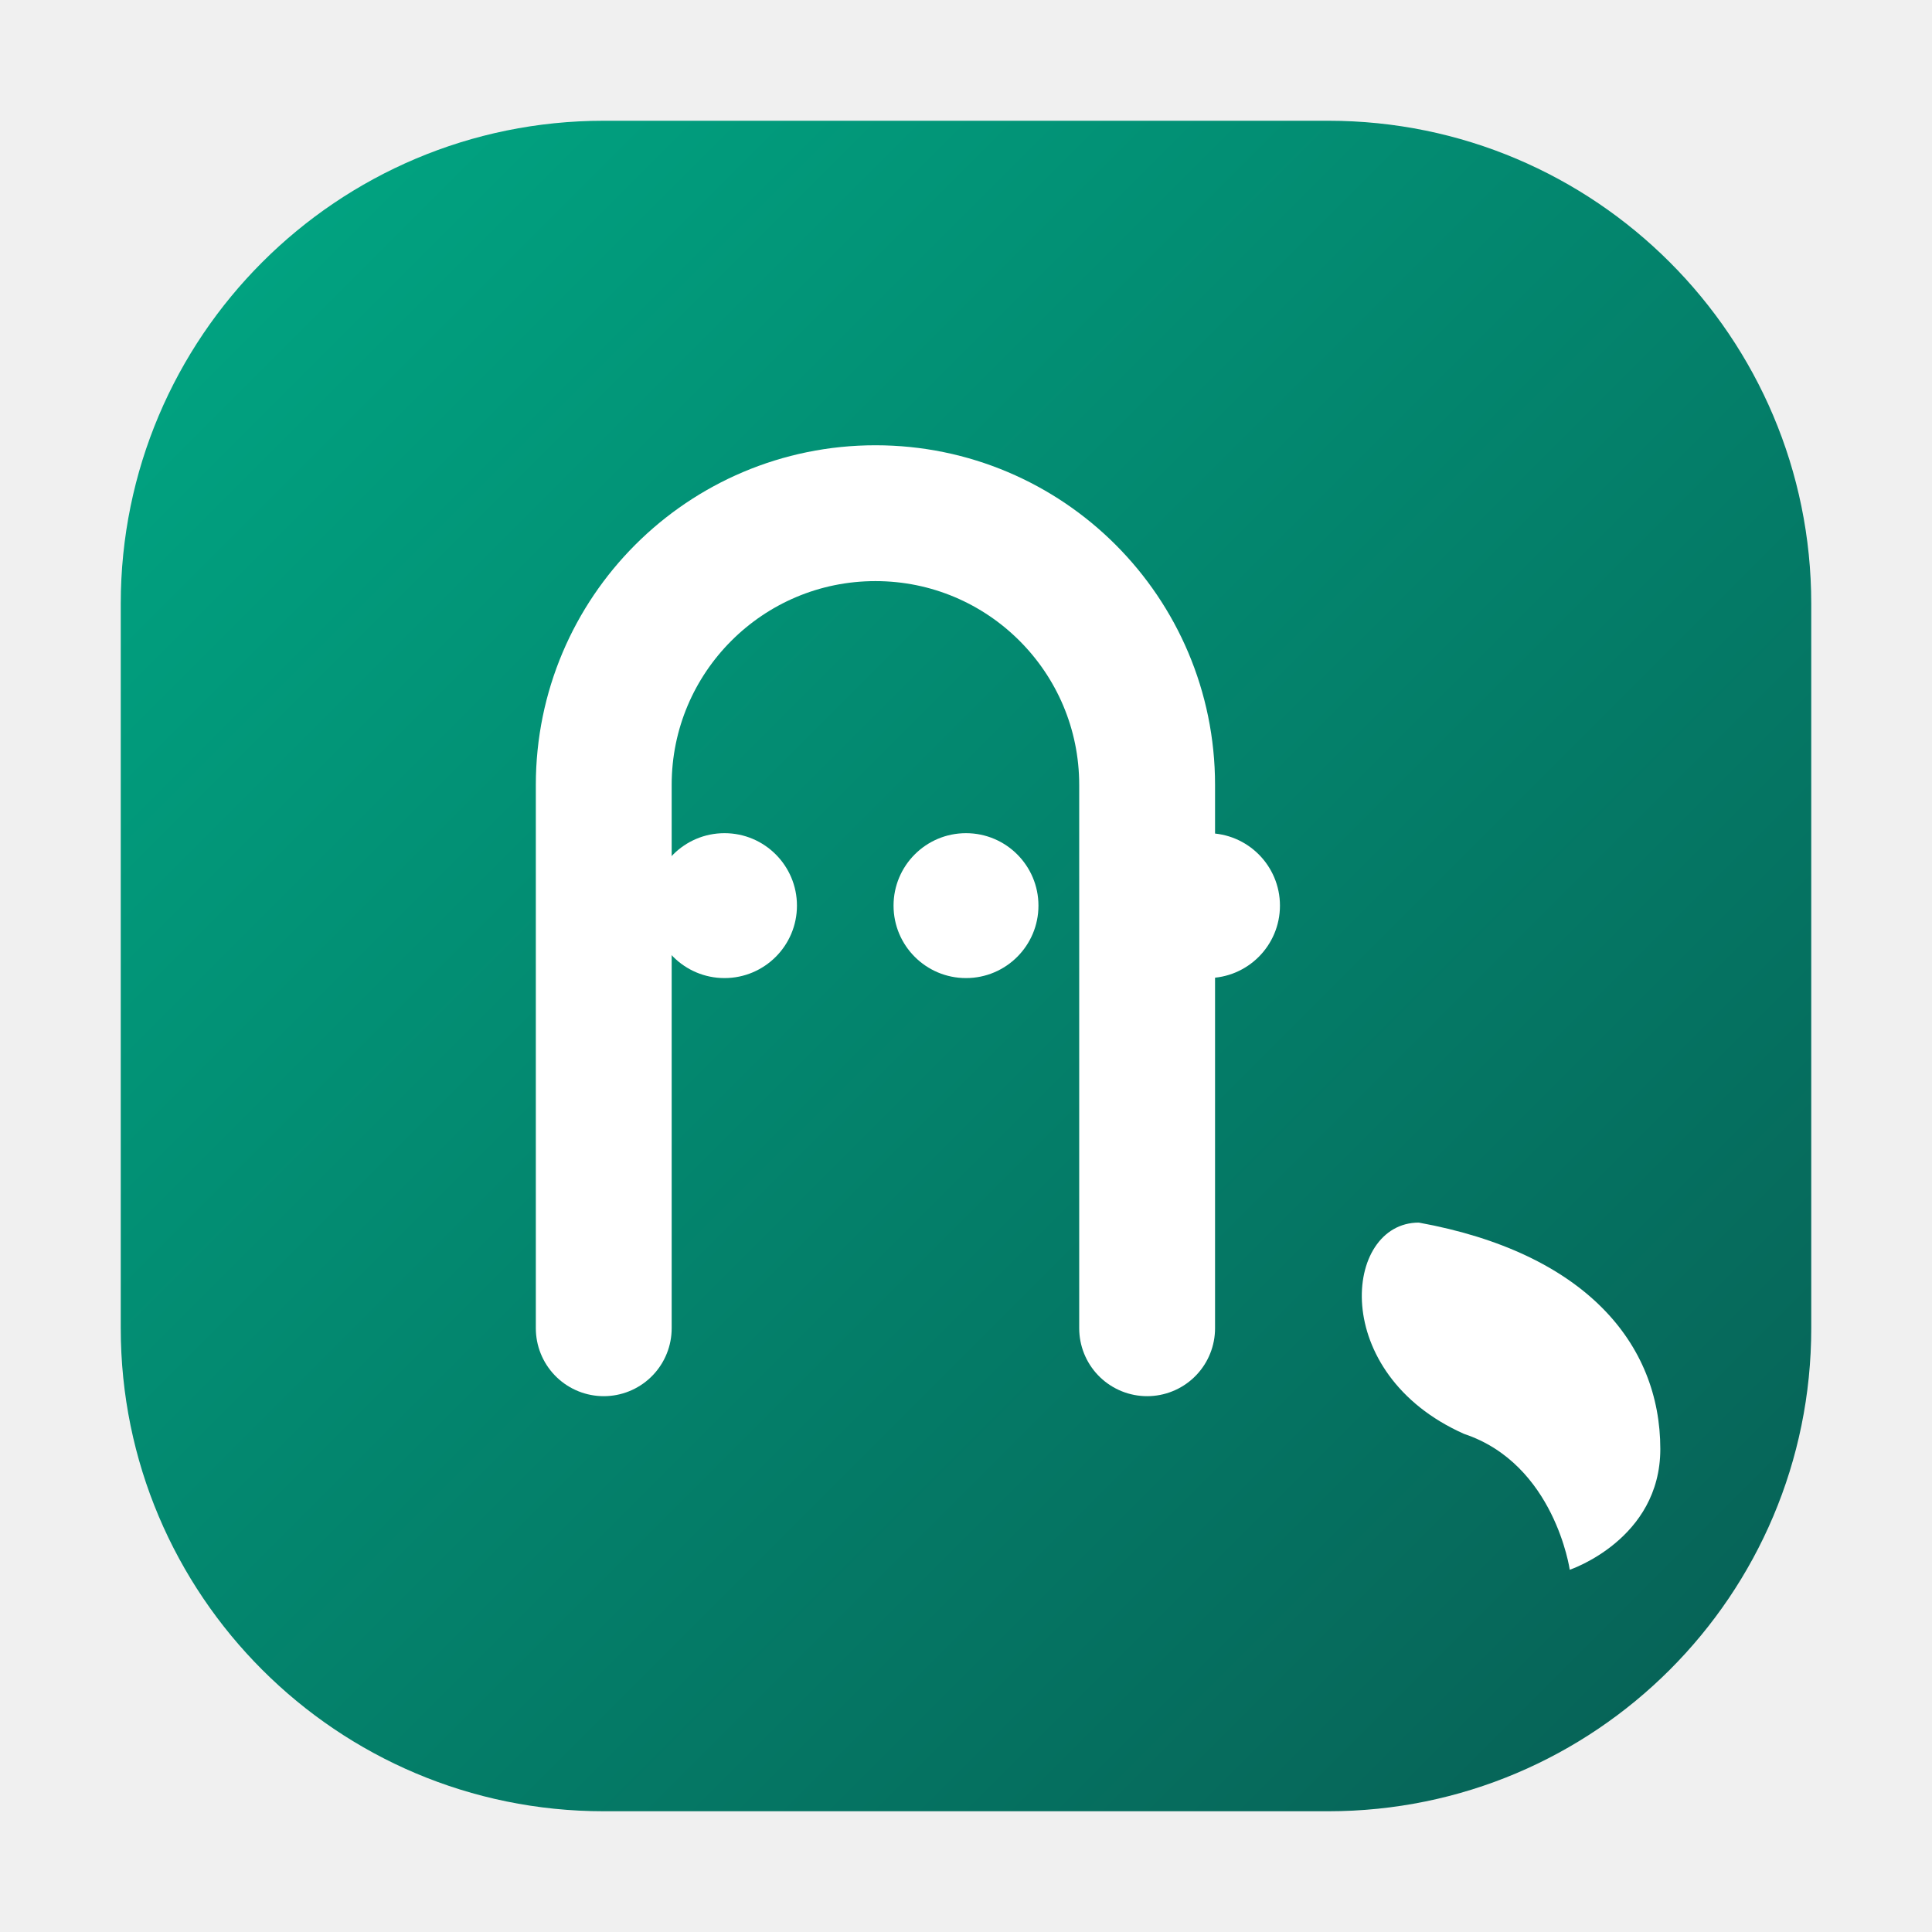
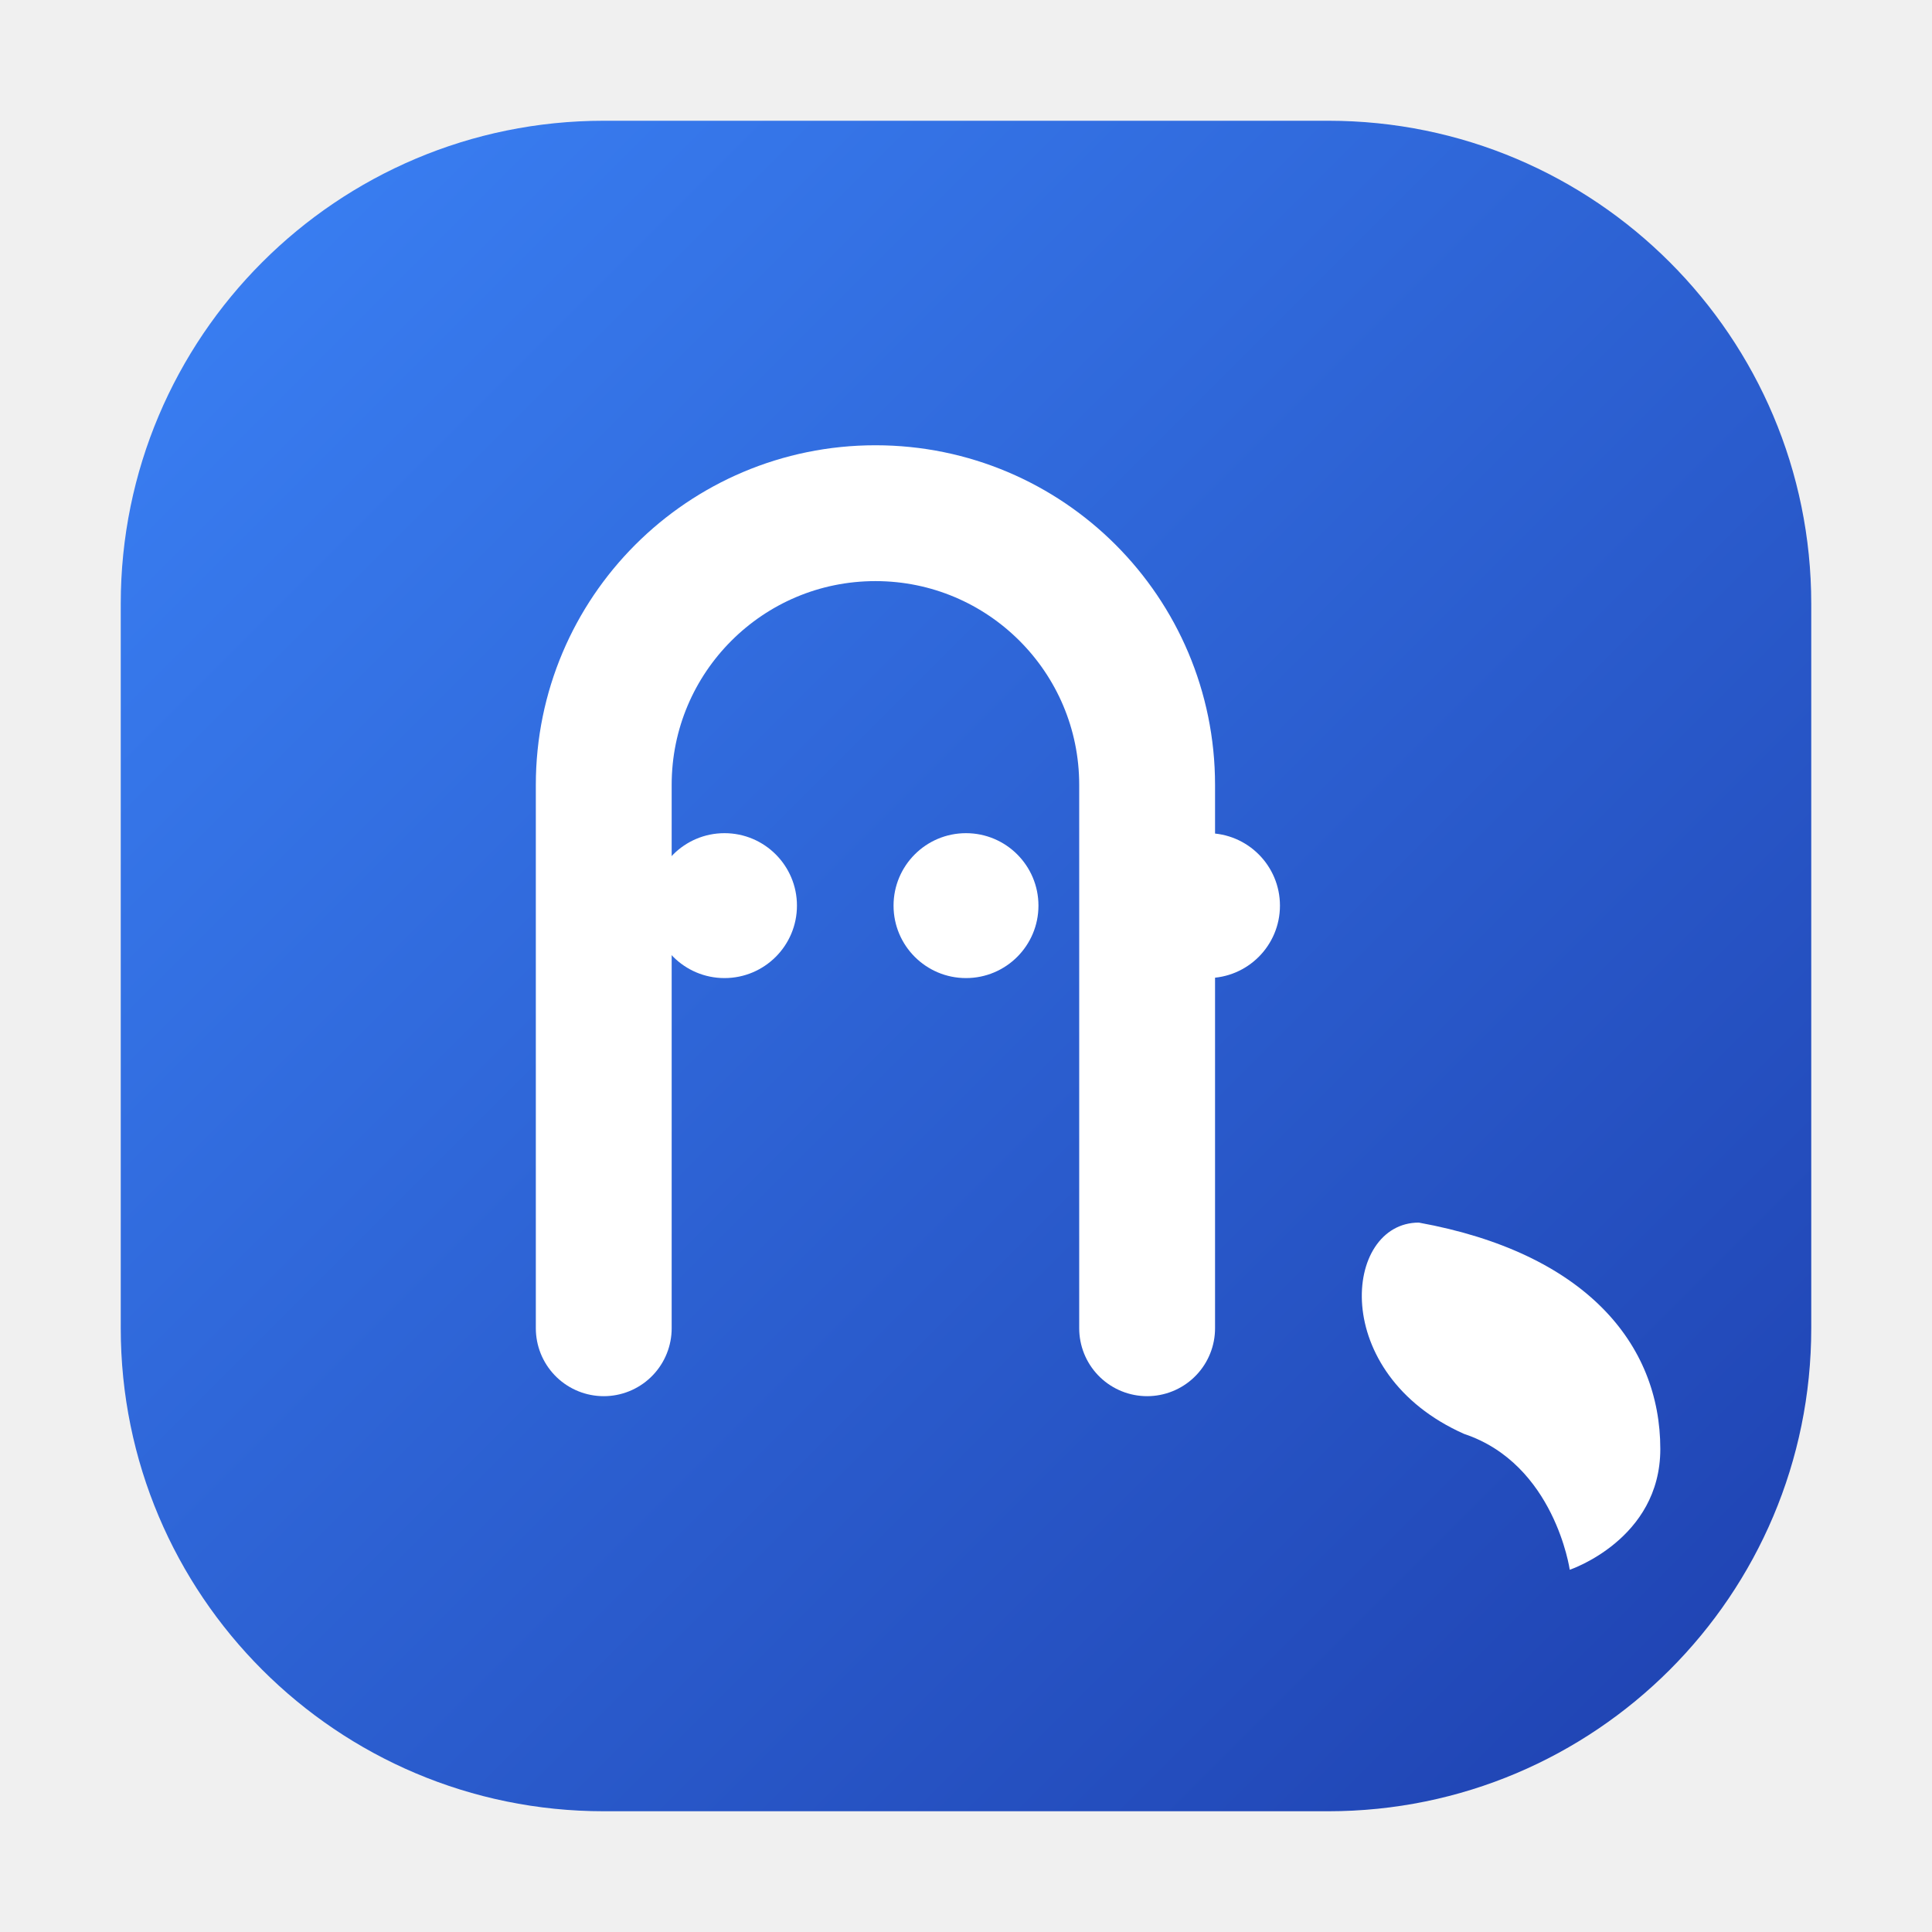
<svg xmlns="http://www.w3.org/2000/svg" viewBox="0 0 64 64">
  <defs>
    <linearGradient id="g" x1="0" y1="0" x2="1" y2="1">
-       <stop offset="0%" stop-color="#00a884" />
-       <stop offset="100%" stop-color="#075e54" />
+       <stop offset="0%" stop-color="#3B82F6" />
+       <stop offset="100%" stop-color="#1E40AF" />
    </linearGradient>
  </defs>
  <rect x="4" y="4" width="56" height="56" rx="16" fill="url(#g)" />
  <path d="M20 44V26a9 9 0 0 1 18 0v18" fill="none" stroke="#fff" stroke-width="4.5" stroke-linecap="round" />
  <circle cx="24" cy="30" r="2.4" fill="#fff" />
  <circle cx="32" cy="30" r="2.4" fill="#fff" />
  <circle cx="40" cy="30" r="2.4" fill="#fff" />
  <path d="M47 40.5c5.5 1 8 4 8 7.5 0 3-3 4-3 4s-.5-3.5-3.5-4.5C44 45.5 44.5 40.5 47 40.5Z" fill="#fff" />
</svg>
